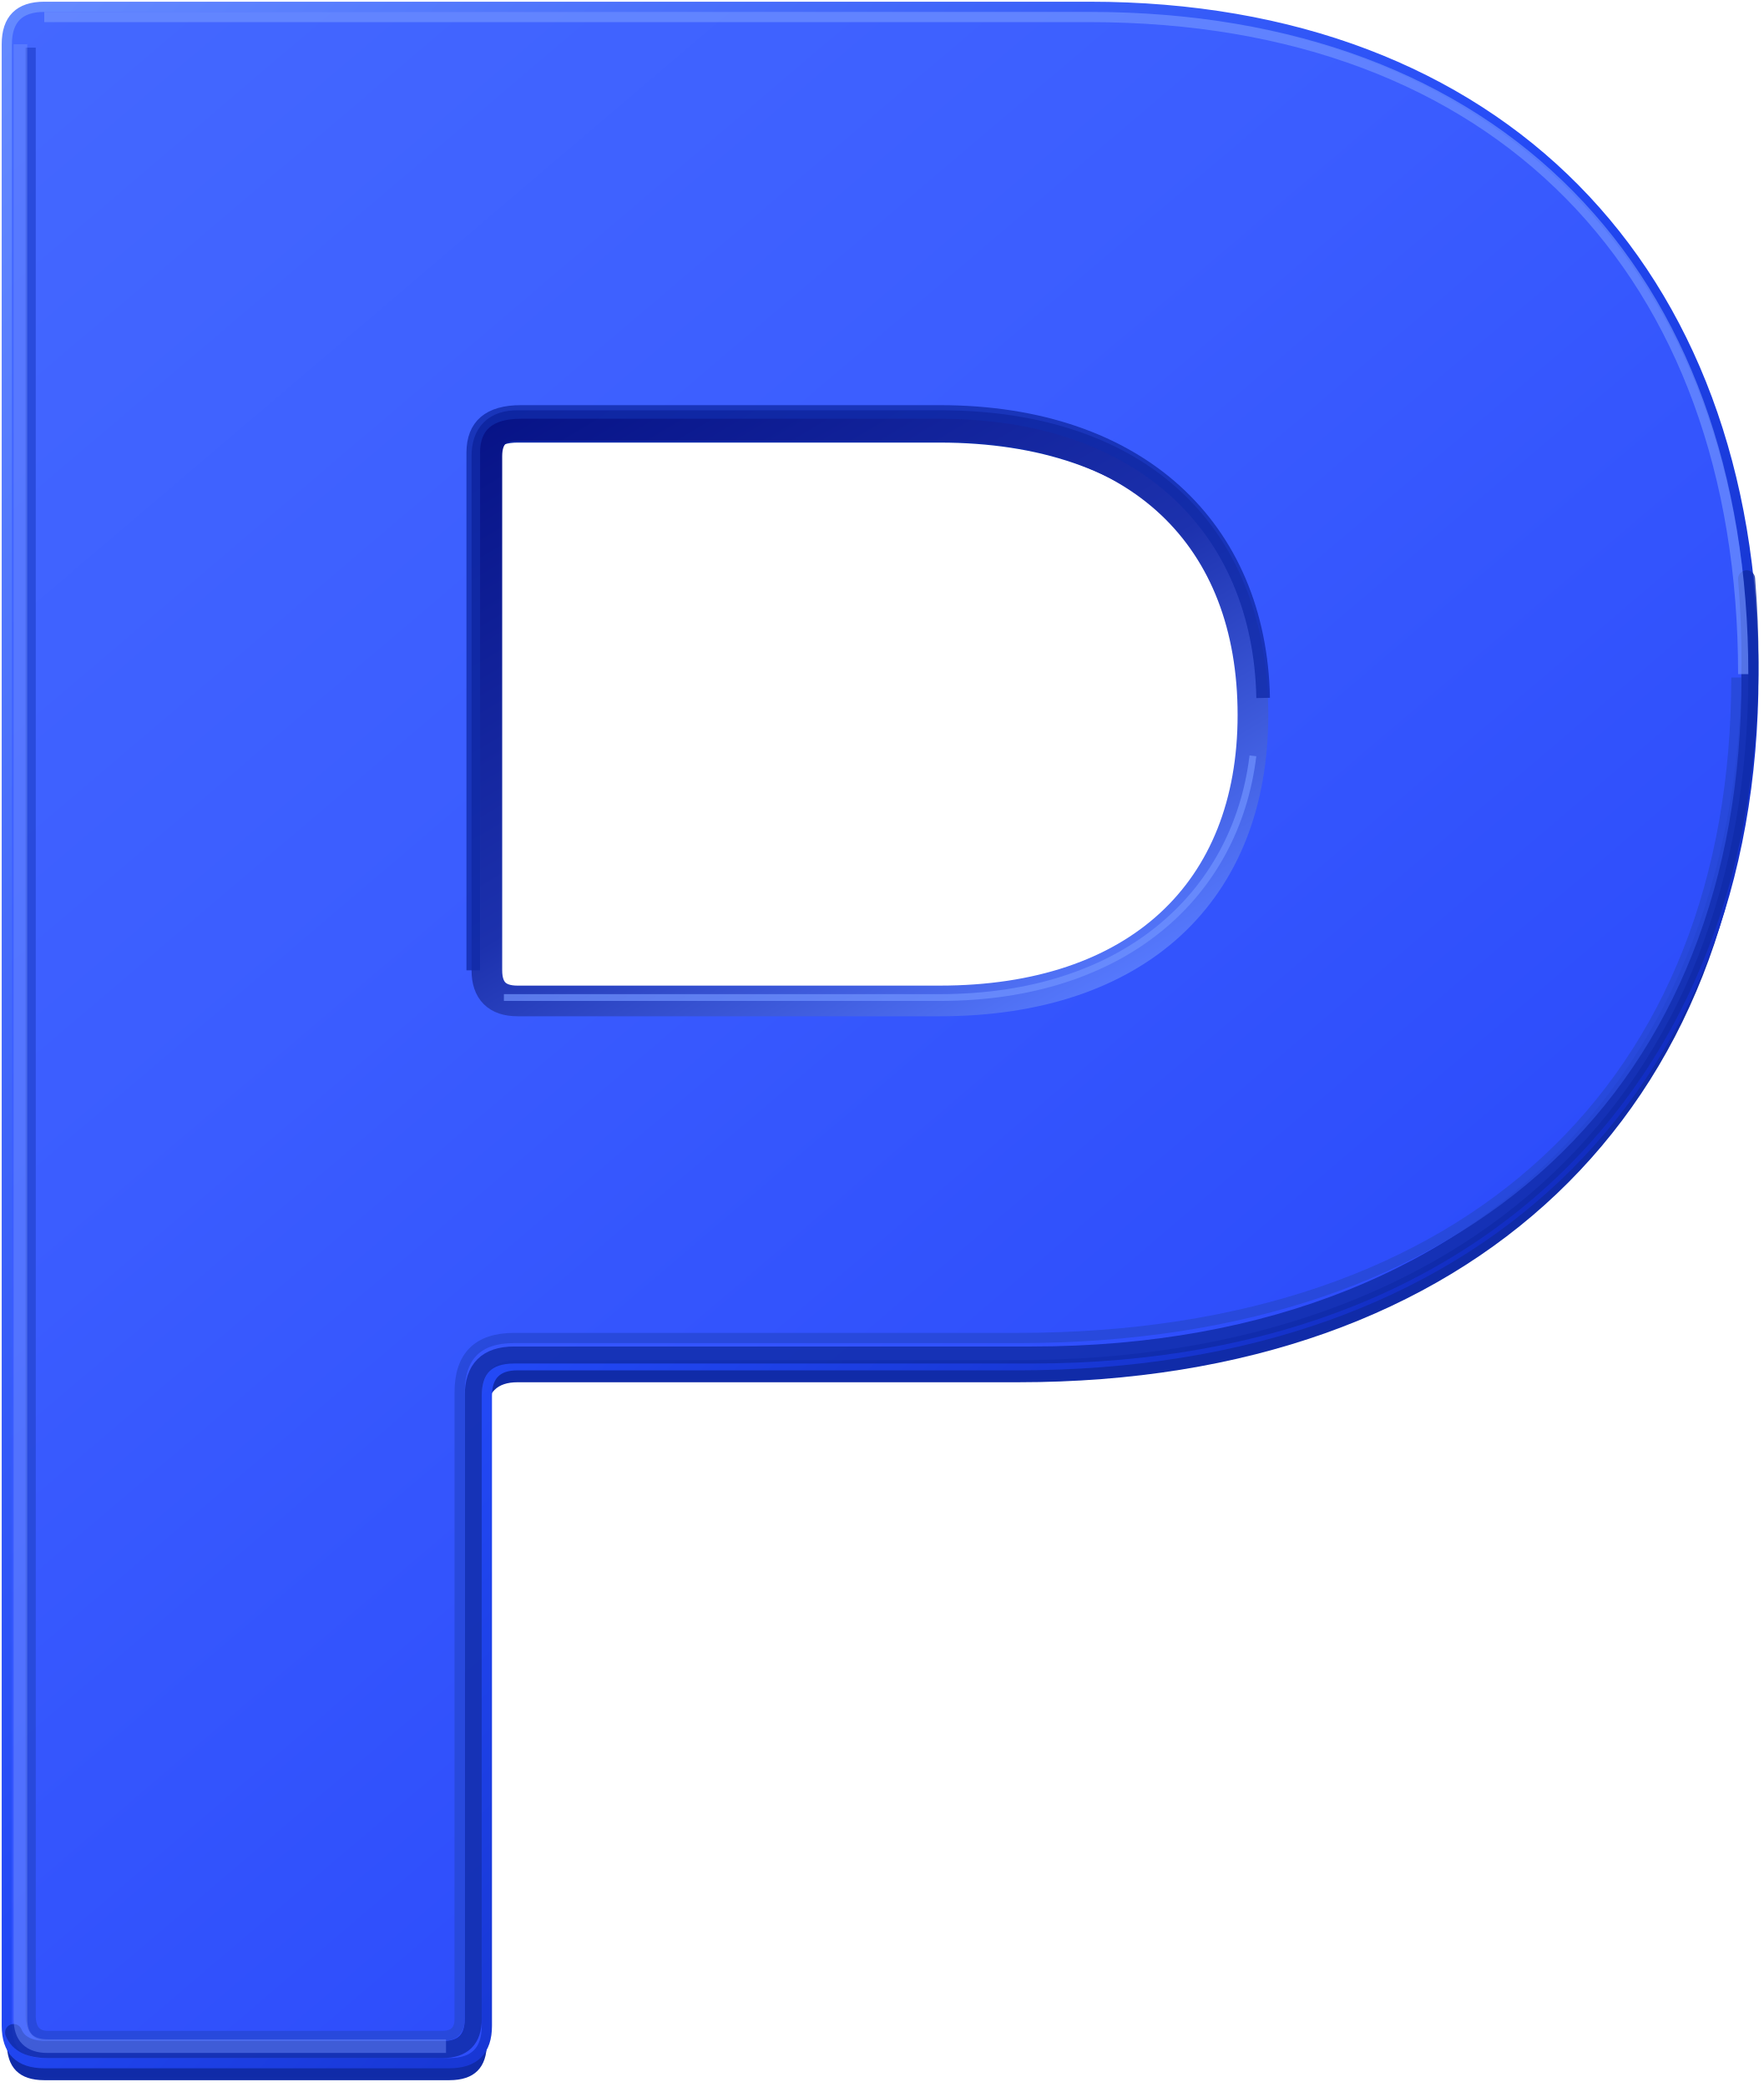
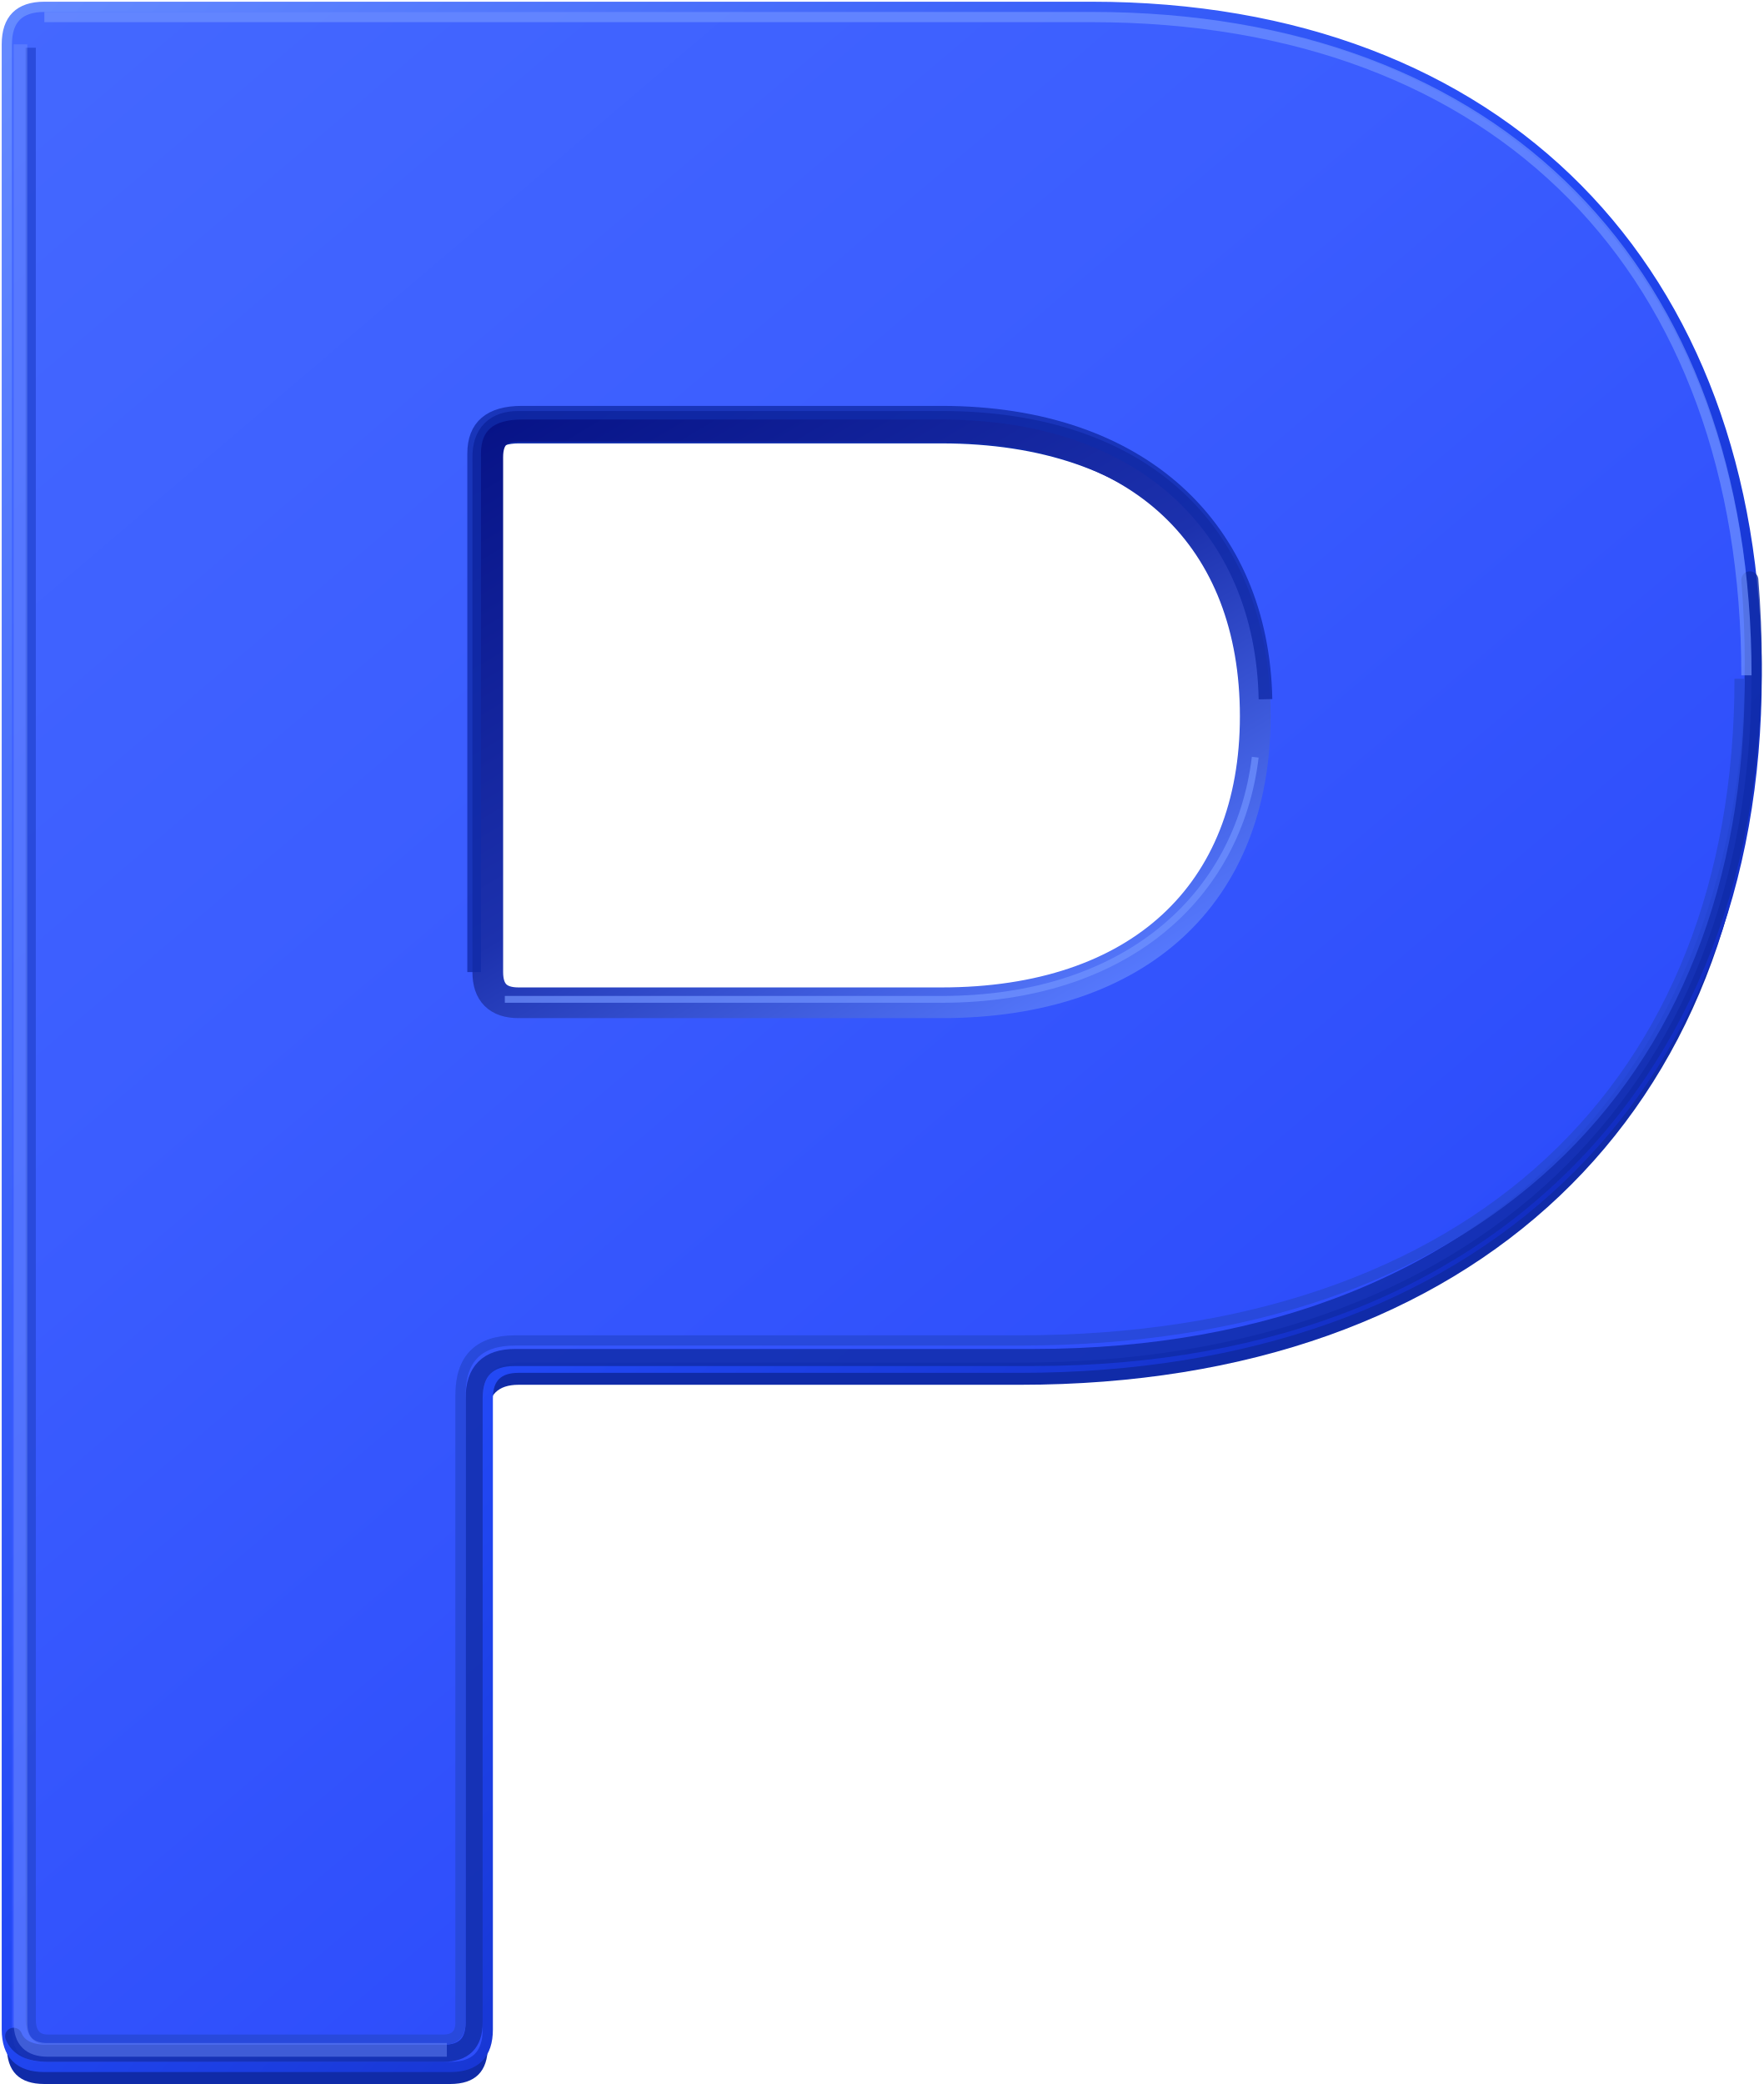
- <svg xmlns="http://www.w3.org/2000/svg" viewBox="264 215 518 613" width="518" height="613">
+ <svg xmlns="http://www.w3.org/2000/svg" viewBox="264 215 517 611" width="517" height="611">
  <defs>
    <linearGradient id="face" x1="266" y1="217" x2="780" y2="821" gradientUnits="userSpaceOnUse">
      <stop stop-color="#4468ff" />
      <stop offset=".35" stop-color="#3b5dff" />
      <stop offset=".7" stop-color="#2d4dfb" />
      <stop offset="1" stop-color="#203cf0" />
    </linearGradient>
    <linearGradient id="edge" x1="0" y1="0" x2="1" y2="1">
      <stop stop-color="#658aff" />
      <stop offset=".48" stop-color="#2248f5" />
      <stop offset="1" stop-color="#00118b" />
    </linearGradient>
    <linearGradient id="inset" x1="0" y1="0" x2=".8" y2="1">
      <stop stop-color="#071387" />
      <stop offset=".55" stop-color="#1c31ad" />
      <stop offset="1" stop-color="#577aff" />
    </linearGradient>
    <path id="letter" fill-rule="evenodd" d="M277 217 H584 C704 217 779 294 779 413 C779 536 697 616 563 616 H416 Q407 616 407 625 V810 Q407 821 396 821 H277 Q266 821 266 810 V228 Q266 217 277 217 Z M416 340 Q407 340 407 349 V500 Q407 509 416 509 H540 C598 509 632 477 632 425 C632 373 599 340 540 340 Z" />
  </defs>
  <use href="#letter" fill="#102ba8" transform="translate(0 5)" />
  <use href="#letter" fill="url(#face)" stroke="url(#edge)" stroke-width="3" stroke-linejoin="round" />
  <path d="M777 385 C788 519 708 613 567 613 H415 Q403 613 403 625 V808 Q403 817 394 817 H278 Q270 817 268 812" fill="none" stroke="#102ba5" stroke-opacity=".8" stroke-width="5" stroke-linecap="round" stroke-linejoin="round" />
  <path d="M774 414 C774 533 696 608 563 608 H415 Q399 608 399 624 V808 Q399 813 394 813 H278 Q273 813 273 807 V229" fill="none" stroke="#2749d8" stroke-width="3" stroke-opacity=".9" />
  <path d="M277 220 H584 C704 220 776 295 776 413" fill="none" stroke="#7496ff" stroke-opacity=".65" stroke-width="3" />
  <path d="M270 228 V808 Q270 816 278 816 H395" fill="none" stroke="#7192ff" stroke-opacity=".45" stroke-width="4" />
  <path d="M416 340 Q407 340 407 349 V500 Q407 509 416 509 H540 C598 509 632 477 632 425 C632 373 599 340 540 340 Z" fill="none" stroke="url(#inset)" stroke-width="9" stroke-linejoin="round" />
  <path d="M403 500 V348 Q403 336 417 336 H540 C599 336 634 370 635 420" fill="none" stroke="#102aa9" stroke-width="4" opacity=".8" />
  <path d="M412 508 H540 C594 508 627 478 632 437" fill="none" stroke="#7093ff" stroke-width="2" opacity=".7" />
</svg>
